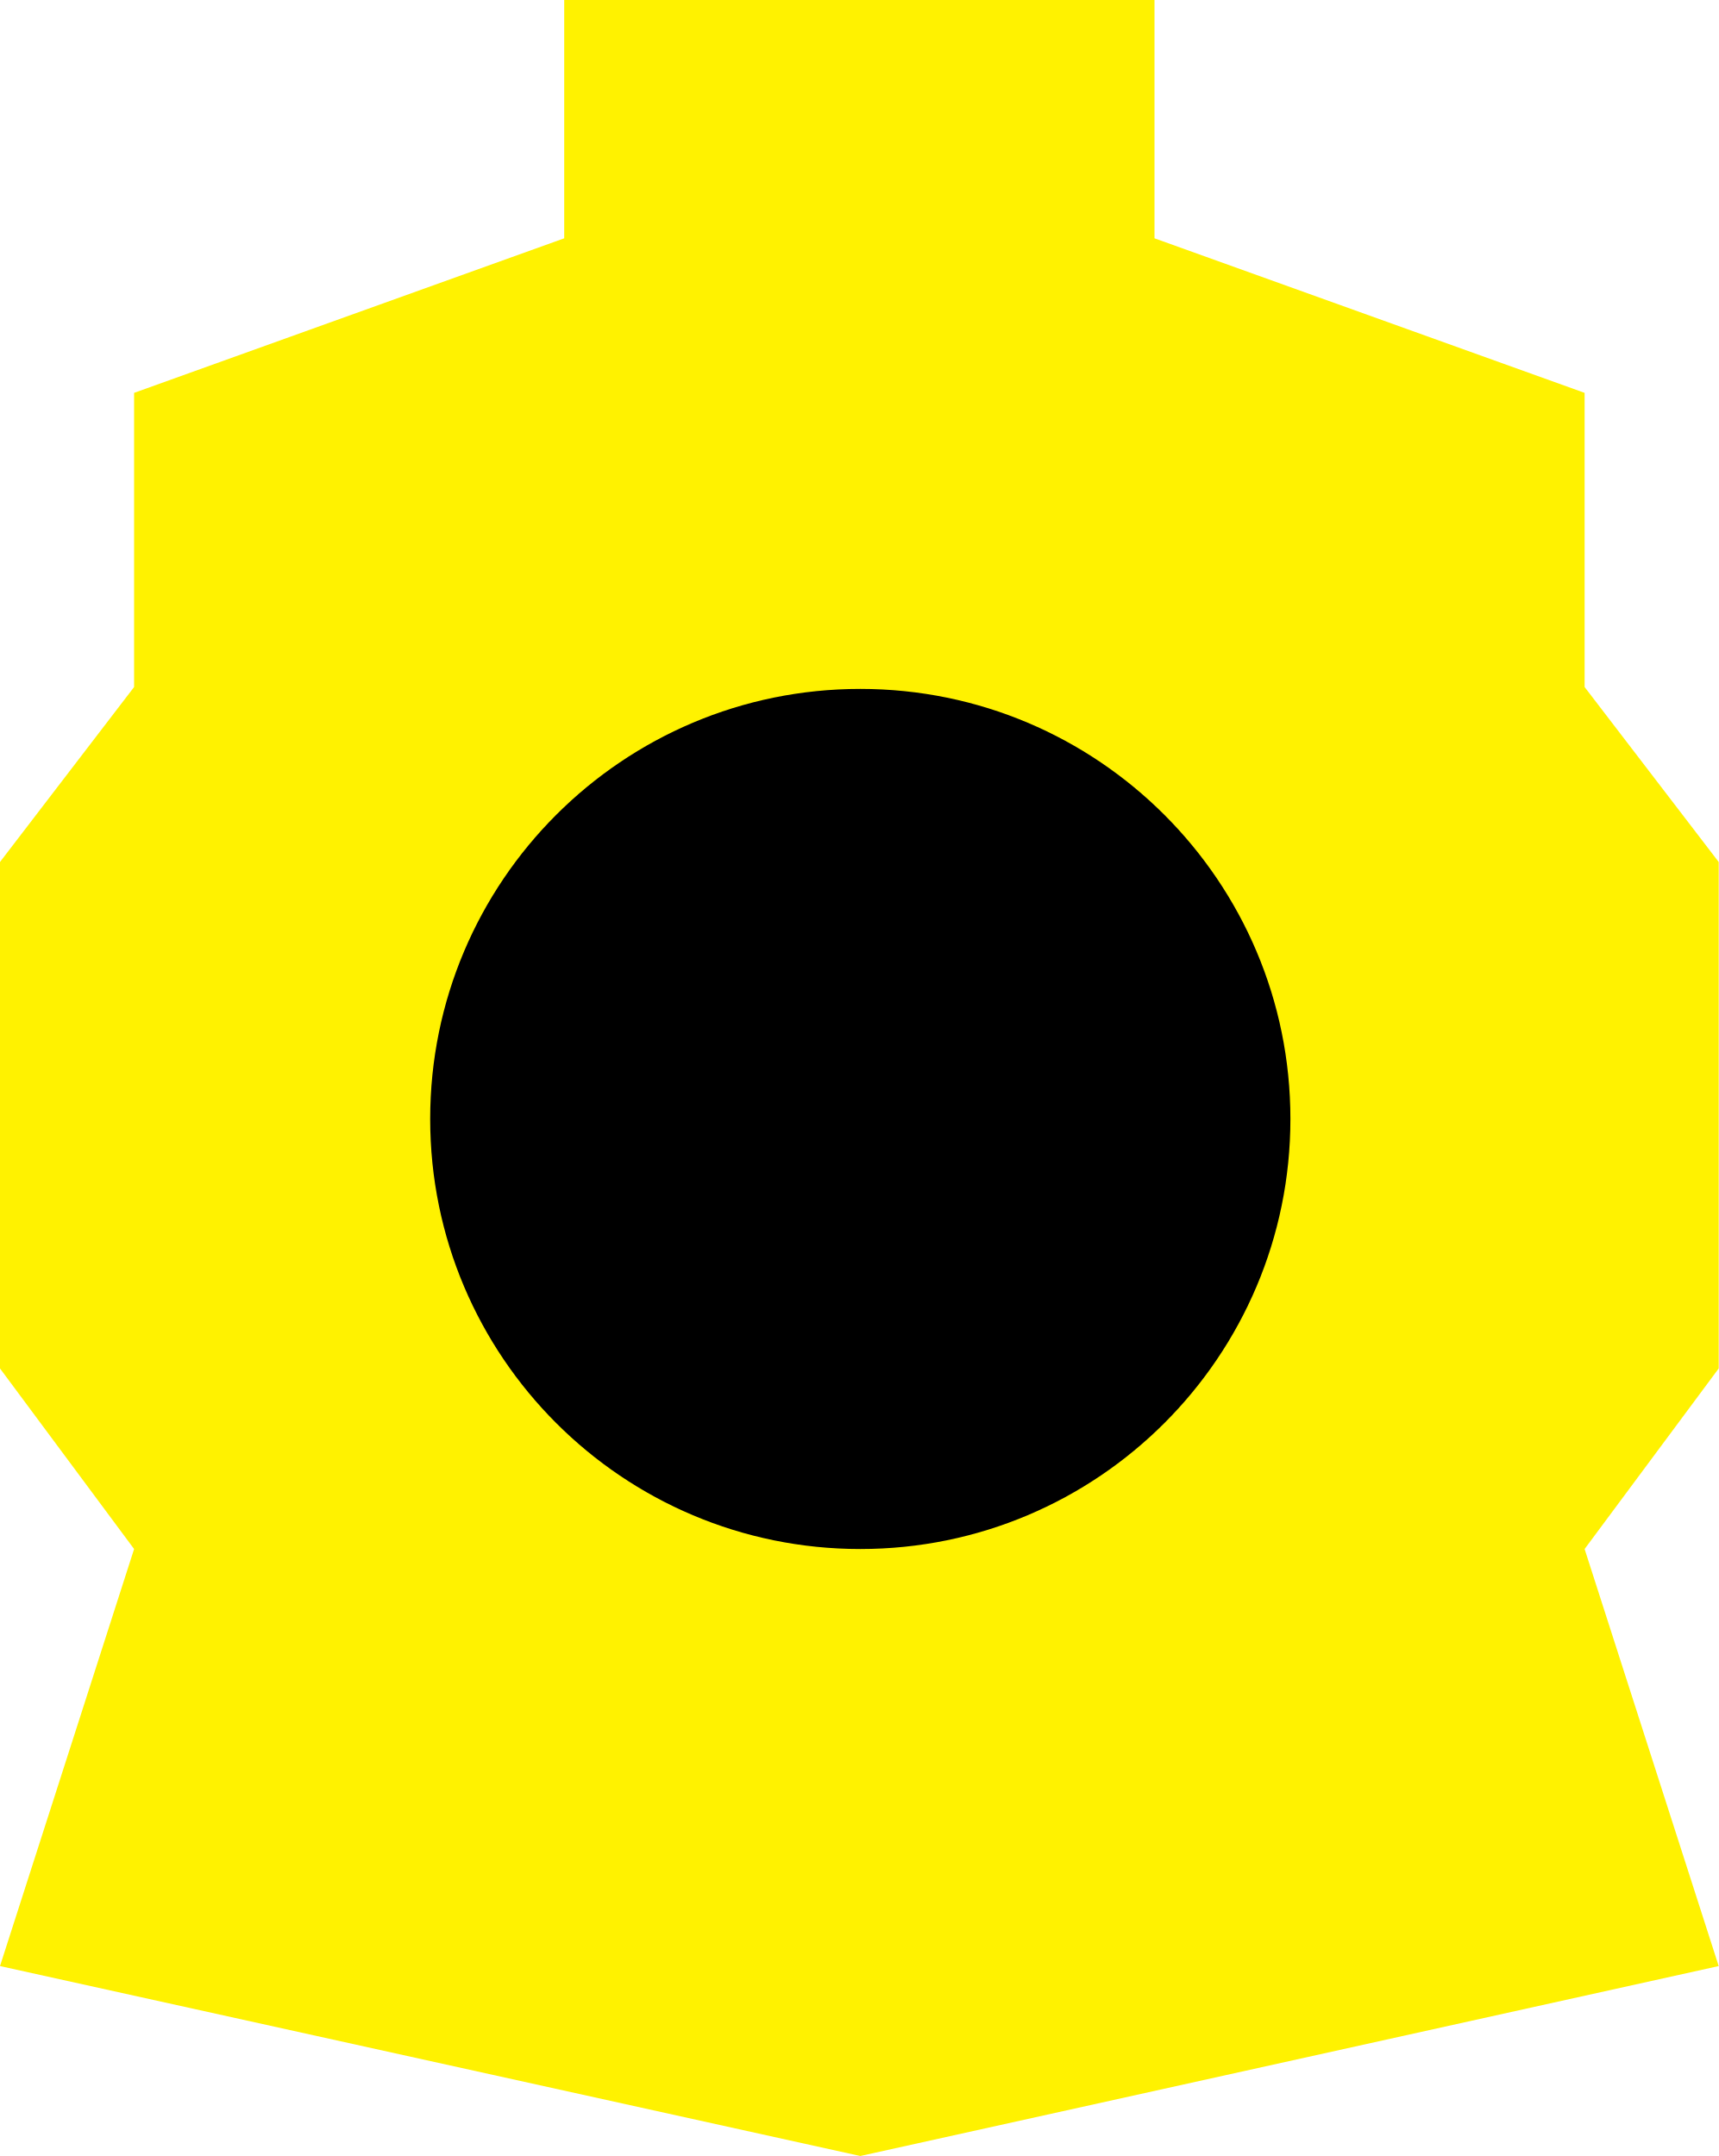
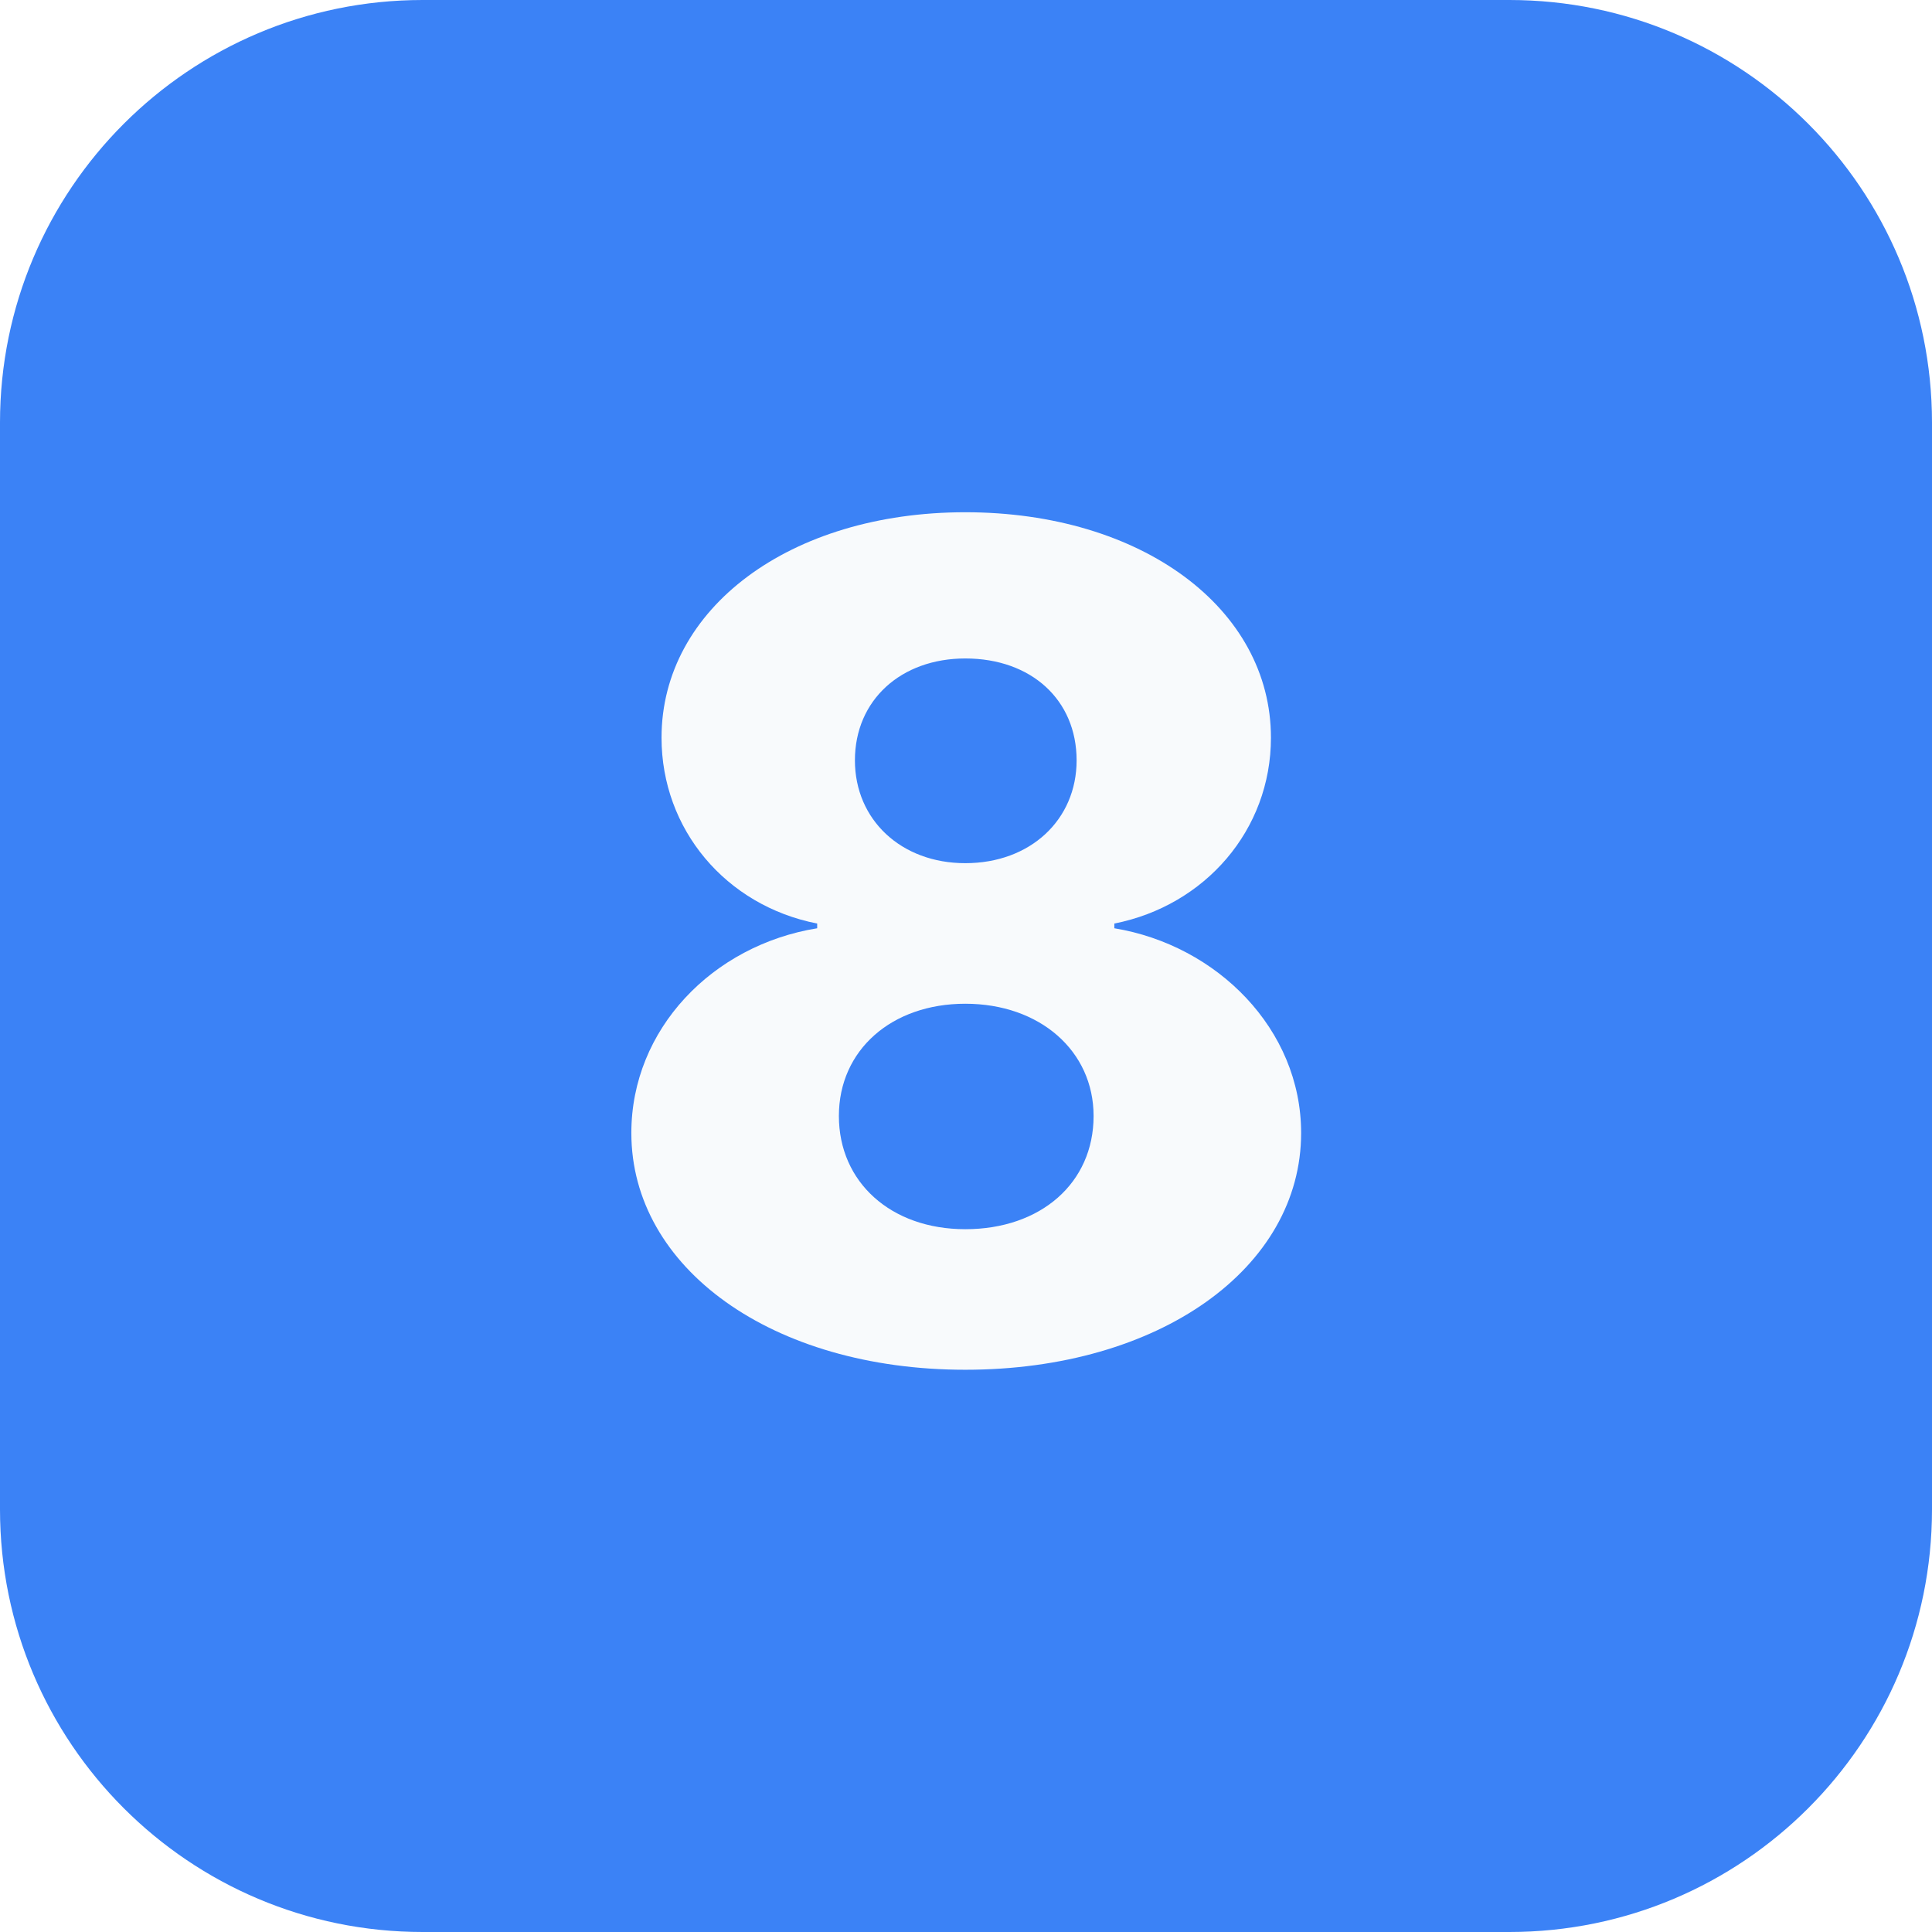
- <svg width="25.506" height="32" viewBox="0 0 25.506 32" fill="none" version="1.1" id="svg22">
-   <path d="M 25.506,20.311 V 12.794 L 23.516,10.197 V 5.831 L 17.133,3.537 V 0 H 8.373 V 3.537 L 1.99,5.831 V 10.197 L 0,12.794 V 20.311 L 1.99,22.991 0,29.181 12.767,32 25.506,29.181 23.516,22.991 Z" fill="#fff200" id="path2" style="stroke-width:0.276" />
-   <path d="m 12.767,22.991 c 3.525,0 6.383,-2.858 6.383,-6.383 0,-3.525 -2.858,-6.383 -6.383,-6.383 -3.525,0 -6.383,2.858 -6.383,6.383 0,3.525 2.858,6.383 6.383,6.383 z" fill="#000000" id="path4" style="stroke-width:0.276" />
+ <svg xmlns="http://www.w3.org/2000/svg" width="32" height="32" viewBox="0 0 32 32">
+   <rect width="32" height="32" rx="7" fill="#3B82F6" />
+   <text x="16" y="22.5" font-family="Inter, Arial, Helvetica, sans-serif" font-weight="800" font-size="19" fill="#F8FAFC" text-anchor="middle">8</text>
</svg>
